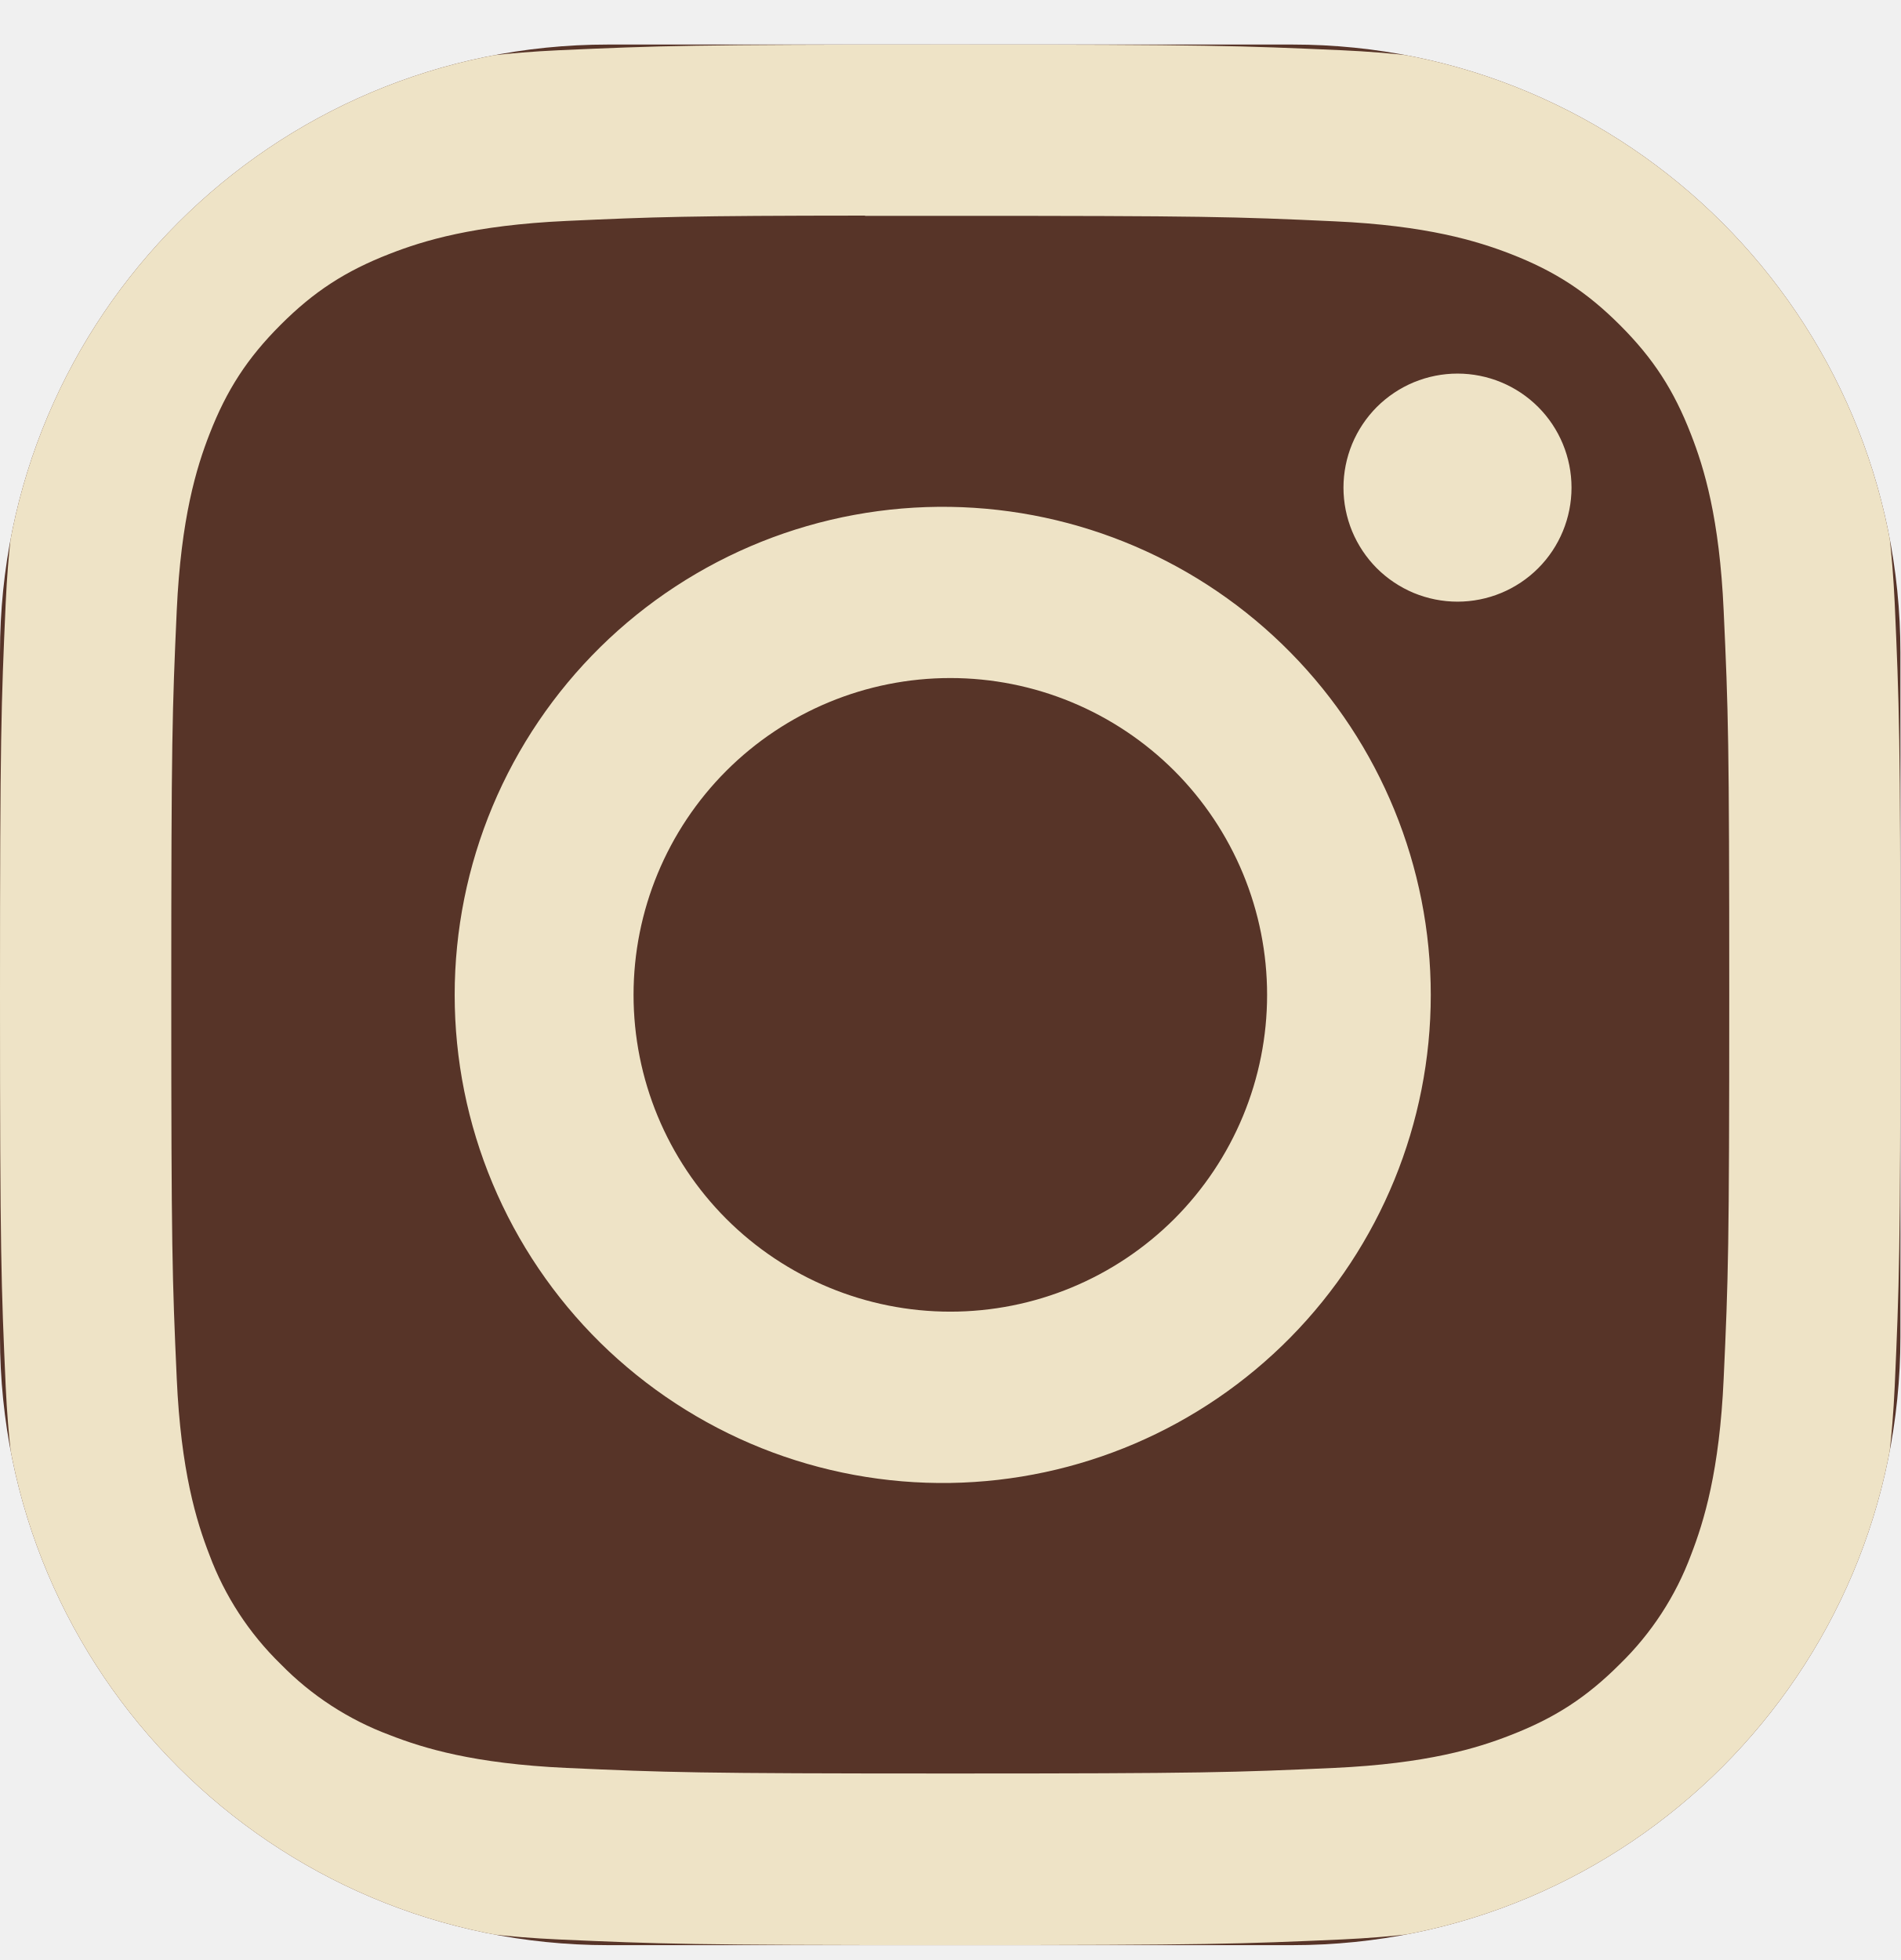
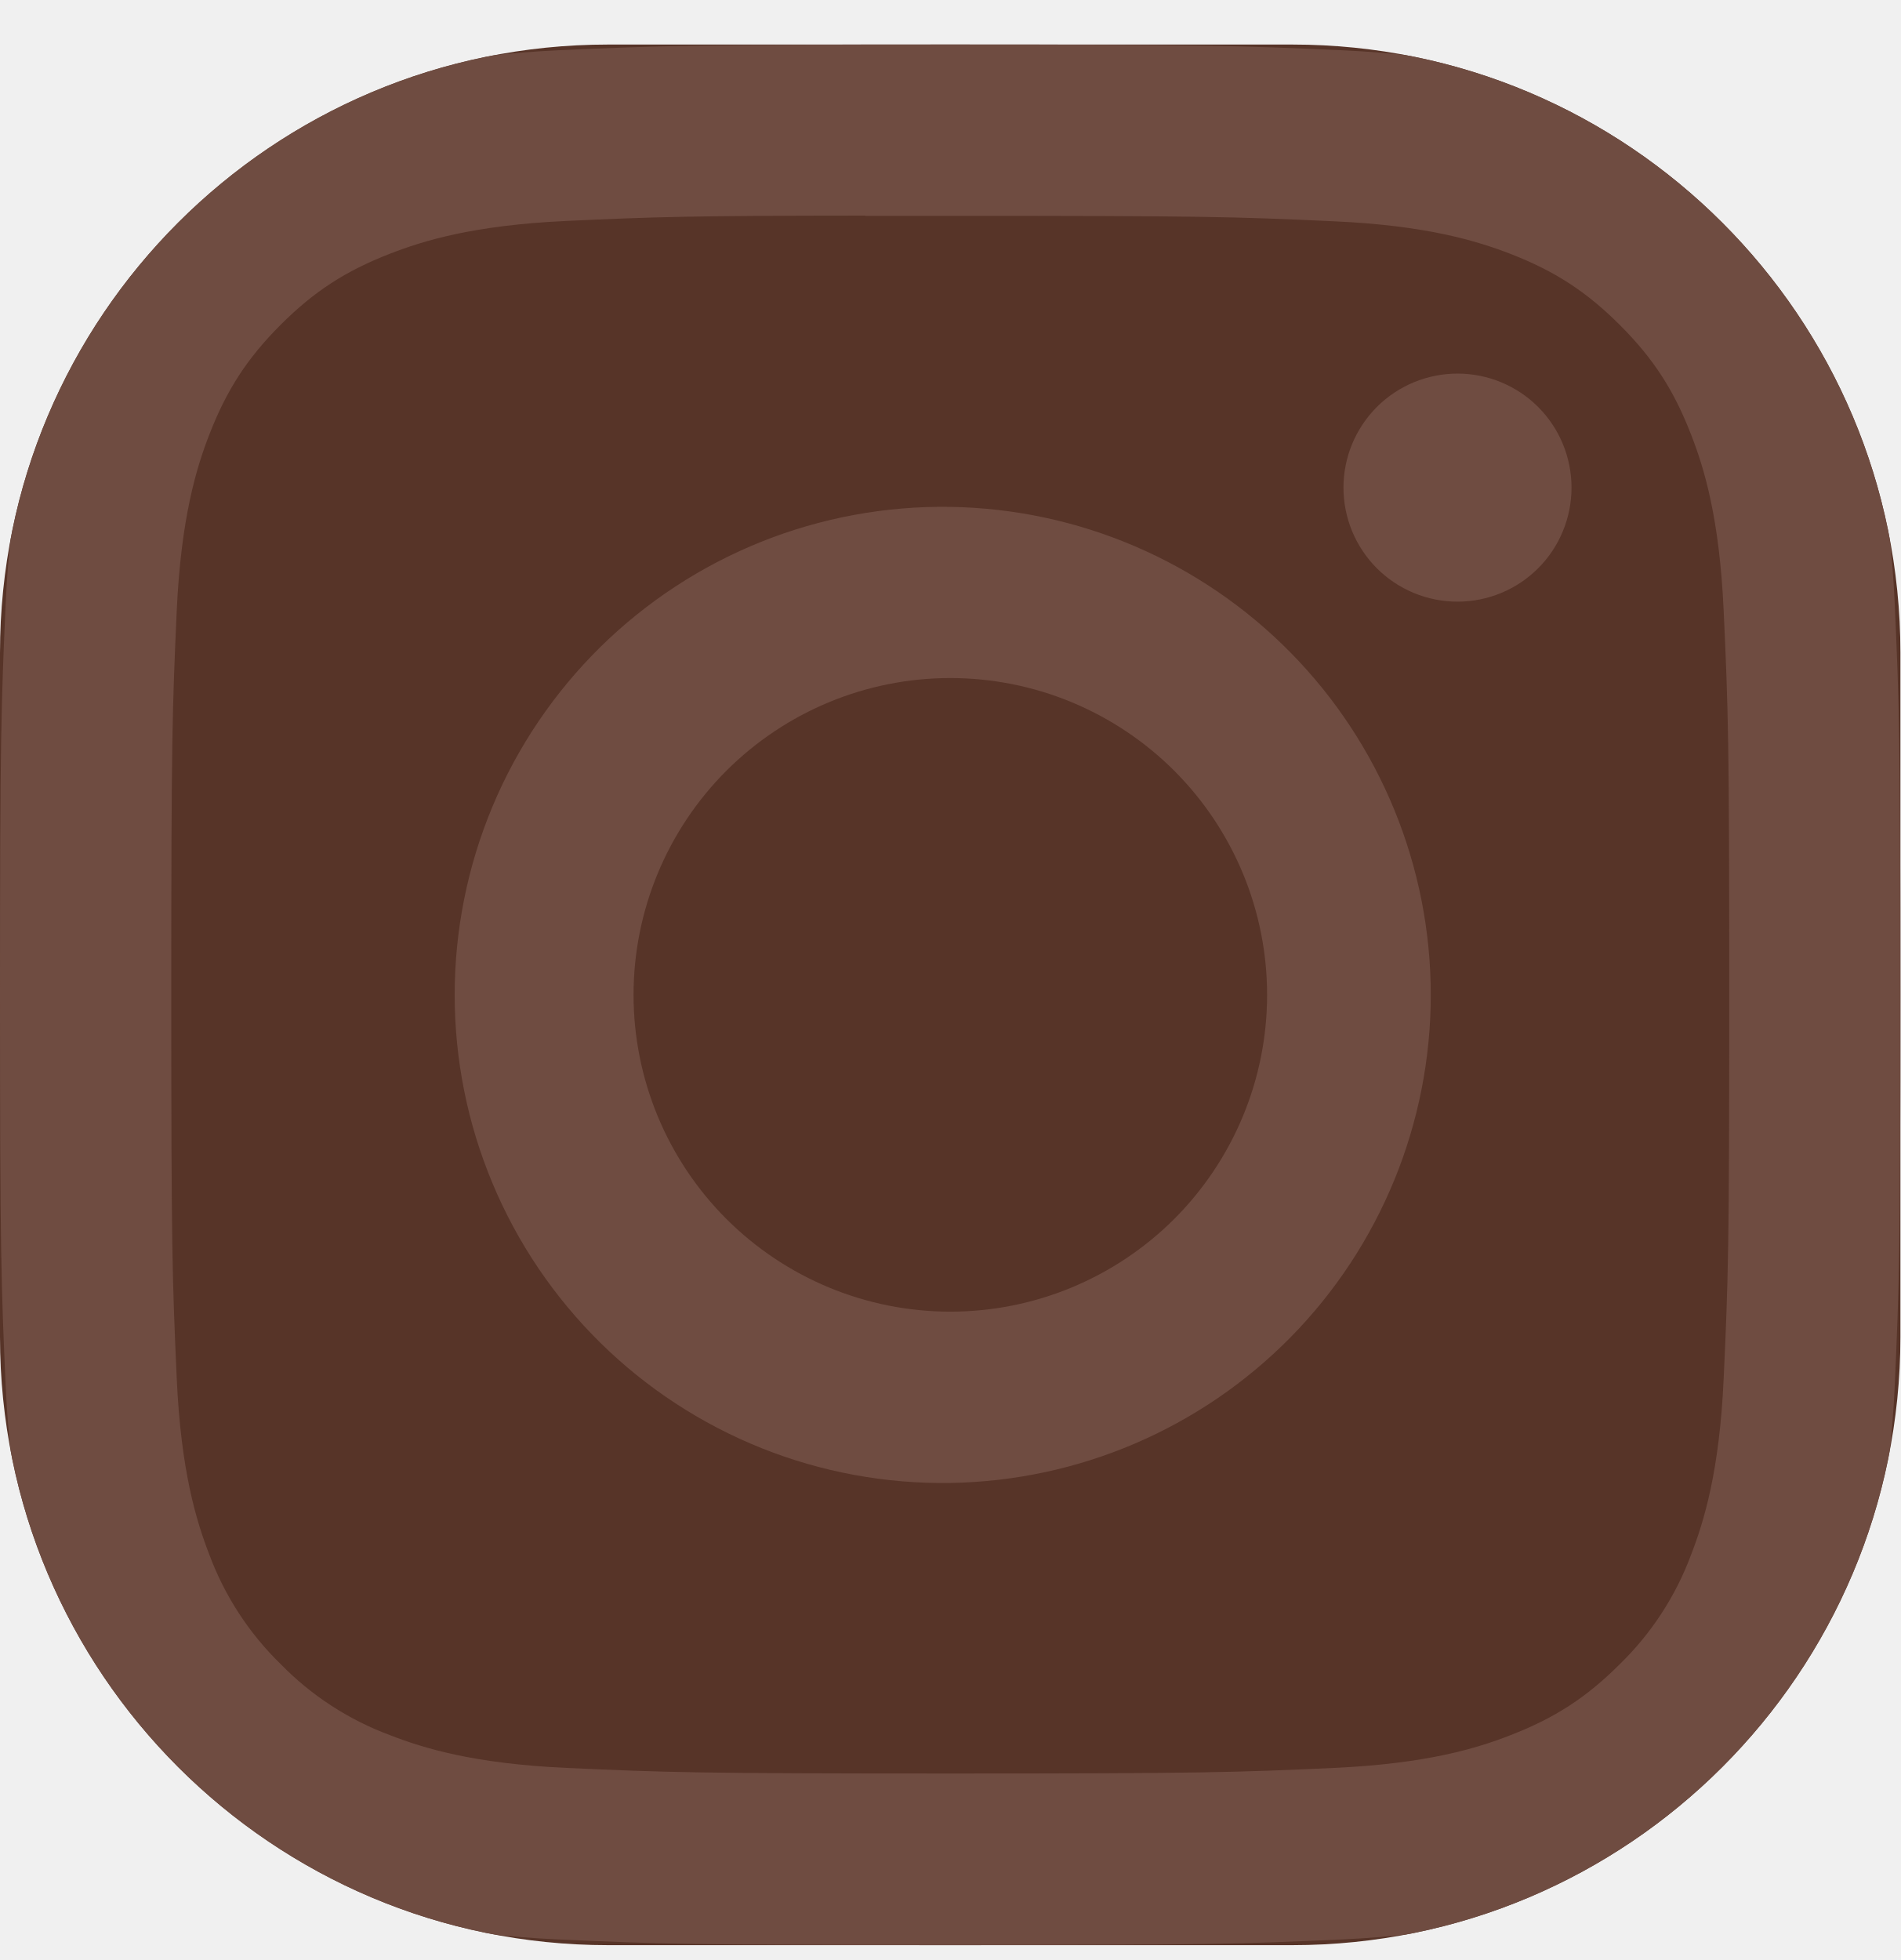
<svg xmlns="http://www.w3.org/2000/svg" width="32" height="33" viewBox="0 0 32 33" fill="none">
  <g clip-path="url(#clip0_41_390)">
    <rect y="0.75" width="32" height="32" rx="10.24" fill="#573428" />
-     <path d="M16 0.75C11.658 0.75 11.112 0.77 9.406 0.846C7.7 0.926 6.538 1.194 5.52 1.59C4.452 1.991 3.484 2.621 2.686 3.436C1.871 4.234 1.241 5.202 0.84 6.27C0.444 7.286 0.174 8.45 0.096 10.15C0.02 11.86 0 12.404 0 16.752C0 21.096 0.02 21.64 0.096 23.346C0.176 25.05 0.444 26.212 0.84 27.23C1.25 28.282 1.796 29.174 2.686 30.064C3.574 30.954 4.466 31.502 5.518 31.91C6.538 32.306 7.698 32.576 9.402 32.654C11.11 32.73 11.654 32.75 16 32.75C20.346 32.75 20.888 32.73 22.596 32.654C24.298 32.574 25.464 32.306 26.482 31.91C27.55 31.509 28.516 30.879 29.314 30.064C30.204 29.174 30.75 28.282 31.16 27.23C31.554 26.212 31.824 25.05 31.904 23.346C31.98 21.64 32 21.096 32 16.75C32 12.404 31.98 11.86 31.904 10.152C31.824 8.45 31.554 7.286 31.16 6.27C30.759 5.202 30.129 4.234 29.314 3.436C28.516 2.621 27.548 1.991 26.48 1.59C25.46 1.194 24.296 0.924 22.594 0.846C20.886 0.77 20.344 0.75 15.996 0.75H16ZM14.566 3.634H16.002C20.274 3.634 20.78 3.648 22.466 3.726C24.026 3.796 24.874 4.058 25.438 4.276C26.184 4.566 26.718 4.914 27.278 5.474C27.838 6.034 28.184 6.566 28.474 7.314C28.694 7.876 28.954 8.724 29.024 10.284C29.102 11.97 29.118 12.476 29.118 16.746C29.118 21.016 29.102 21.524 29.024 23.21C28.954 24.77 28.692 25.616 28.474 26.18C28.216 26.874 27.806 27.502 27.276 28.018C26.716 28.578 26.184 28.924 25.436 29.214C24.876 29.434 24.028 29.694 22.466 29.766C20.78 29.842 20.274 29.86 16.002 29.86C11.73 29.86 11.222 29.842 9.536 29.766C7.976 29.694 7.13 29.434 6.566 29.214C5.872 28.956 5.243 28.548 4.726 28.018C4.195 27.501 3.785 26.873 3.526 26.178C3.308 25.616 3.046 24.768 2.976 23.208C2.9 21.522 2.884 21.016 2.884 16.742C2.884 12.468 2.9 11.966 2.976 10.28C3.048 8.72 3.308 7.872 3.528 7.308C3.818 6.562 4.166 6.028 4.726 5.468C5.286 4.908 5.818 4.562 6.566 4.272C7.13 4.052 7.976 3.792 9.536 3.72C11.012 3.652 11.584 3.632 14.566 3.63V3.634ZM24.542 6.29C24.29 6.29 24.04 6.34 23.807 6.436C23.574 6.533 23.363 6.674 23.184 6.852C23.006 7.031 22.865 7.242 22.768 7.475C22.672 7.708 22.622 7.958 22.622 8.21C22.622 8.462 22.672 8.712 22.768 8.945C22.865 9.178 23.006 9.389 23.184 9.568C23.363 9.746 23.574 9.887 23.807 9.984C24.04 10.08 24.29 10.13 24.542 10.13C25.051 10.13 25.54 9.928 25.9 9.568C26.26 9.208 26.462 8.719 26.462 8.21C26.462 7.701 26.26 7.212 25.9 6.852C25.54 6.492 25.051 6.29 24.542 6.29ZM16.002 8.534C14.912 8.517 13.83 8.717 12.818 9.122C11.806 9.528 10.885 10.13 10.108 10.895C9.332 11.66 8.715 12.571 8.294 13.576C7.873 14.582 7.656 15.661 7.656 16.751C7.656 17.841 7.873 18.92 8.294 19.925C8.715 20.931 9.332 21.842 10.108 22.607C10.885 23.372 11.806 23.974 12.818 24.38C13.83 24.785 14.912 24.985 16.002 24.968C18.159 24.934 20.216 24.054 21.73 22.517C23.244 20.979 24.092 18.908 24.092 16.751C24.092 14.594 23.244 12.523 21.73 10.986C20.216 9.448 18.159 8.568 16.002 8.534ZM16.002 11.416C16.703 11.416 17.396 11.554 18.043 11.822C18.69 12.09 19.278 12.483 19.774 12.978C20.269 13.474 20.662 14.062 20.93 14.709C21.198 15.356 21.336 16.049 21.336 16.75C21.336 17.451 21.198 18.144 20.93 18.791C20.662 19.438 20.269 20.026 19.774 20.522C19.278 21.017 18.69 21.41 18.043 21.678C17.396 21.946 16.703 22.084 16.002 22.084C14.587 22.084 13.231 21.522 12.23 20.522C11.23 19.521 10.668 18.165 10.668 16.75C10.668 15.335 11.23 13.979 12.23 12.978C13.231 11.978 14.587 11.416 16.002 11.416Z" fill="#EEE3C6" />
+     <path d="M16 0.75C11.658 0.75 11.112 0.77 9.406 0.846C7.7 0.926 6.538 1.194 5.52 1.59C4.452 1.991 3.484 2.621 2.686 3.436C1.871 4.234 1.241 5.202 0.84 6.27C0.444 7.286 0.174 8.45 0.096 10.15C0.02 11.86 0 12.404 0 16.752C0 21.096 0.02 21.64 0.096 23.346C0.176 25.05 0.444 26.212 0.84 27.23C1.25 28.282 1.796 29.174 2.686 30.064C3.574 30.954 4.466 31.502 5.518 31.91C6.538 32.306 7.698 32.576 9.402 32.654C11.11 32.73 11.654 32.75 16 32.75C20.346 32.75 20.888 32.73 22.596 32.654C24.298 32.574 25.464 32.306 26.482 31.91C27.55 31.509 28.516 30.879 29.314 30.064C30.204 29.174 30.75 28.282 31.16 27.23C31.554 26.212 31.824 25.05 31.904 23.346C31.98 21.64 32 21.096 32 16.75C32 12.404 31.98 11.86 31.904 10.152C31.824 8.45 31.554 7.286 31.16 6.27C30.759 5.202 30.129 4.234 29.314 3.436C28.516 2.621 27.548 1.991 26.48 1.59C25.46 1.194 24.296 0.924 22.594 0.846C20.886 0.77 20.344 0.75 15.996 0.75H16ZM14.566 3.634H16.002C20.274 3.634 20.78 3.648 22.466 3.726C24.026 3.796 24.874 4.058 25.438 4.276C26.184 4.566 26.718 4.914 27.278 5.474C27.838 6.034 28.184 6.566 28.474 7.314C28.694 7.876 28.954 8.724 29.024 10.284C29.102 11.97 29.118 12.476 29.118 16.746C29.118 21.016 29.102 21.524 29.024 23.21C28.954 24.77 28.692 25.616 28.474 26.18C28.216 26.874 27.806 27.502 27.276 28.018C26.716 28.578 26.184 28.924 25.436 29.214C24.876 29.434 24.028 29.694 22.466 29.766C20.78 29.842 20.274 29.86 16.002 29.86C11.73 29.86 11.222 29.842 9.536 29.766C7.976 29.694 7.13 29.434 6.566 29.214C5.872 28.956 5.243 28.548 4.726 28.018C4.195 27.501 3.785 26.873 3.526 26.178C3.308 25.616 3.046 24.768 2.976 23.208C2.9 21.522 2.884 21.016 2.884 16.742C2.884 12.468 2.9 11.966 2.976 10.28C3.048 8.72 3.308 7.872 3.528 7.308C3.818 6.562 4.166 6.028 4.726 5.468C5.286 4.908 5.818 4.562 6.566 4.272C7.13 4.052 7.976 3.792 9.536 3.72C11.012 3.652 11.584 3.632 14.566 3.63V3.634ZM24.542 6.29C24.29 6.29 24.04 6.34 23.807 6.436C23.574 6.533 23.363 6.674 23.184 6.852C23.006 7.031 22.865 7.242 22.768 7.475C22.672 7.708 22.622 7.958 22.622 8.21C22.622 8.462 22.672 8.712 22.768 8.945C22.865 9.178 23.006 9.389 23.184 9.568C23.363 9.746 23.574 9.887 23.807 9.984C24.04 10.08 24.29 10.13 24.542 10.13C25.051 10.13 25.54 9.928 25.9 9.568C26.26 9.208 26.462 8.719 26.462 8.21C26.462 7.701 26.26 7.212 25.9 6.852C25.54 6.492 25.051 6.29 24.542 6.29ZM16.002 8.534C14.912 8.517 13.83 8.717 12.818 9.122C11.806 9.528 10.885 10.13 10.108 10.895C9.332 11.66 8.715 12.571 8.294 13.576C7.873 14.582 7.656 15.661 7.656 16.751C7.656 17.841 7.873 18.92 8.294 19.925C8.715 20.931 9.332 21.842 10.108 22.607C10.885 23.372 11.806 23.974 12.818 24.38C13.83 24.785 14.912 24.985 16.002 24.968C18.159 24.934 20.216 24.054 21.73 22.517C23.244 20.979 24.092 18.908 24.092 16.751C24.092 14.594 23.244 12.523 21.73 10.986C20.216 9.448 18.159 8.568 16.002 8.534ZM16.002 11.416C16.703 11.416 17.396 11.554 18.043 11.822C18.69 12.09 19.278 12.483 19.774 12.978C20.269 13.474 20.662 14.062 20.93 14.709C21.198 15.356 21.336 16.049 21.336 16.75C21.336 17.451 21.198 18.144 20.93 18.791C20.662 19.438 20.269 20.026 19.774 20.522C19.278 21.017 18.69 21.41 18.043 21.678C17.396 21.946 16.703 22.084 16.002 22.084C14.587 22.084 13.231 21.522 12.23 20.522C11.23 19.521 10.668 18.165 10.668 16.75C10.668 15.335 11.23 13.979 12.23 12.978C13.231 11.978 14.587 11.416 16.002 11.416Z" fill="#6F4C41" />
  </g>
  <defs>
    <clipPath id="clip0_41_390">
      <rect y="0.75" width="32" height="32" rx="10.24" fill="white" />
    </clipPath>
  </defs>
</svg>
